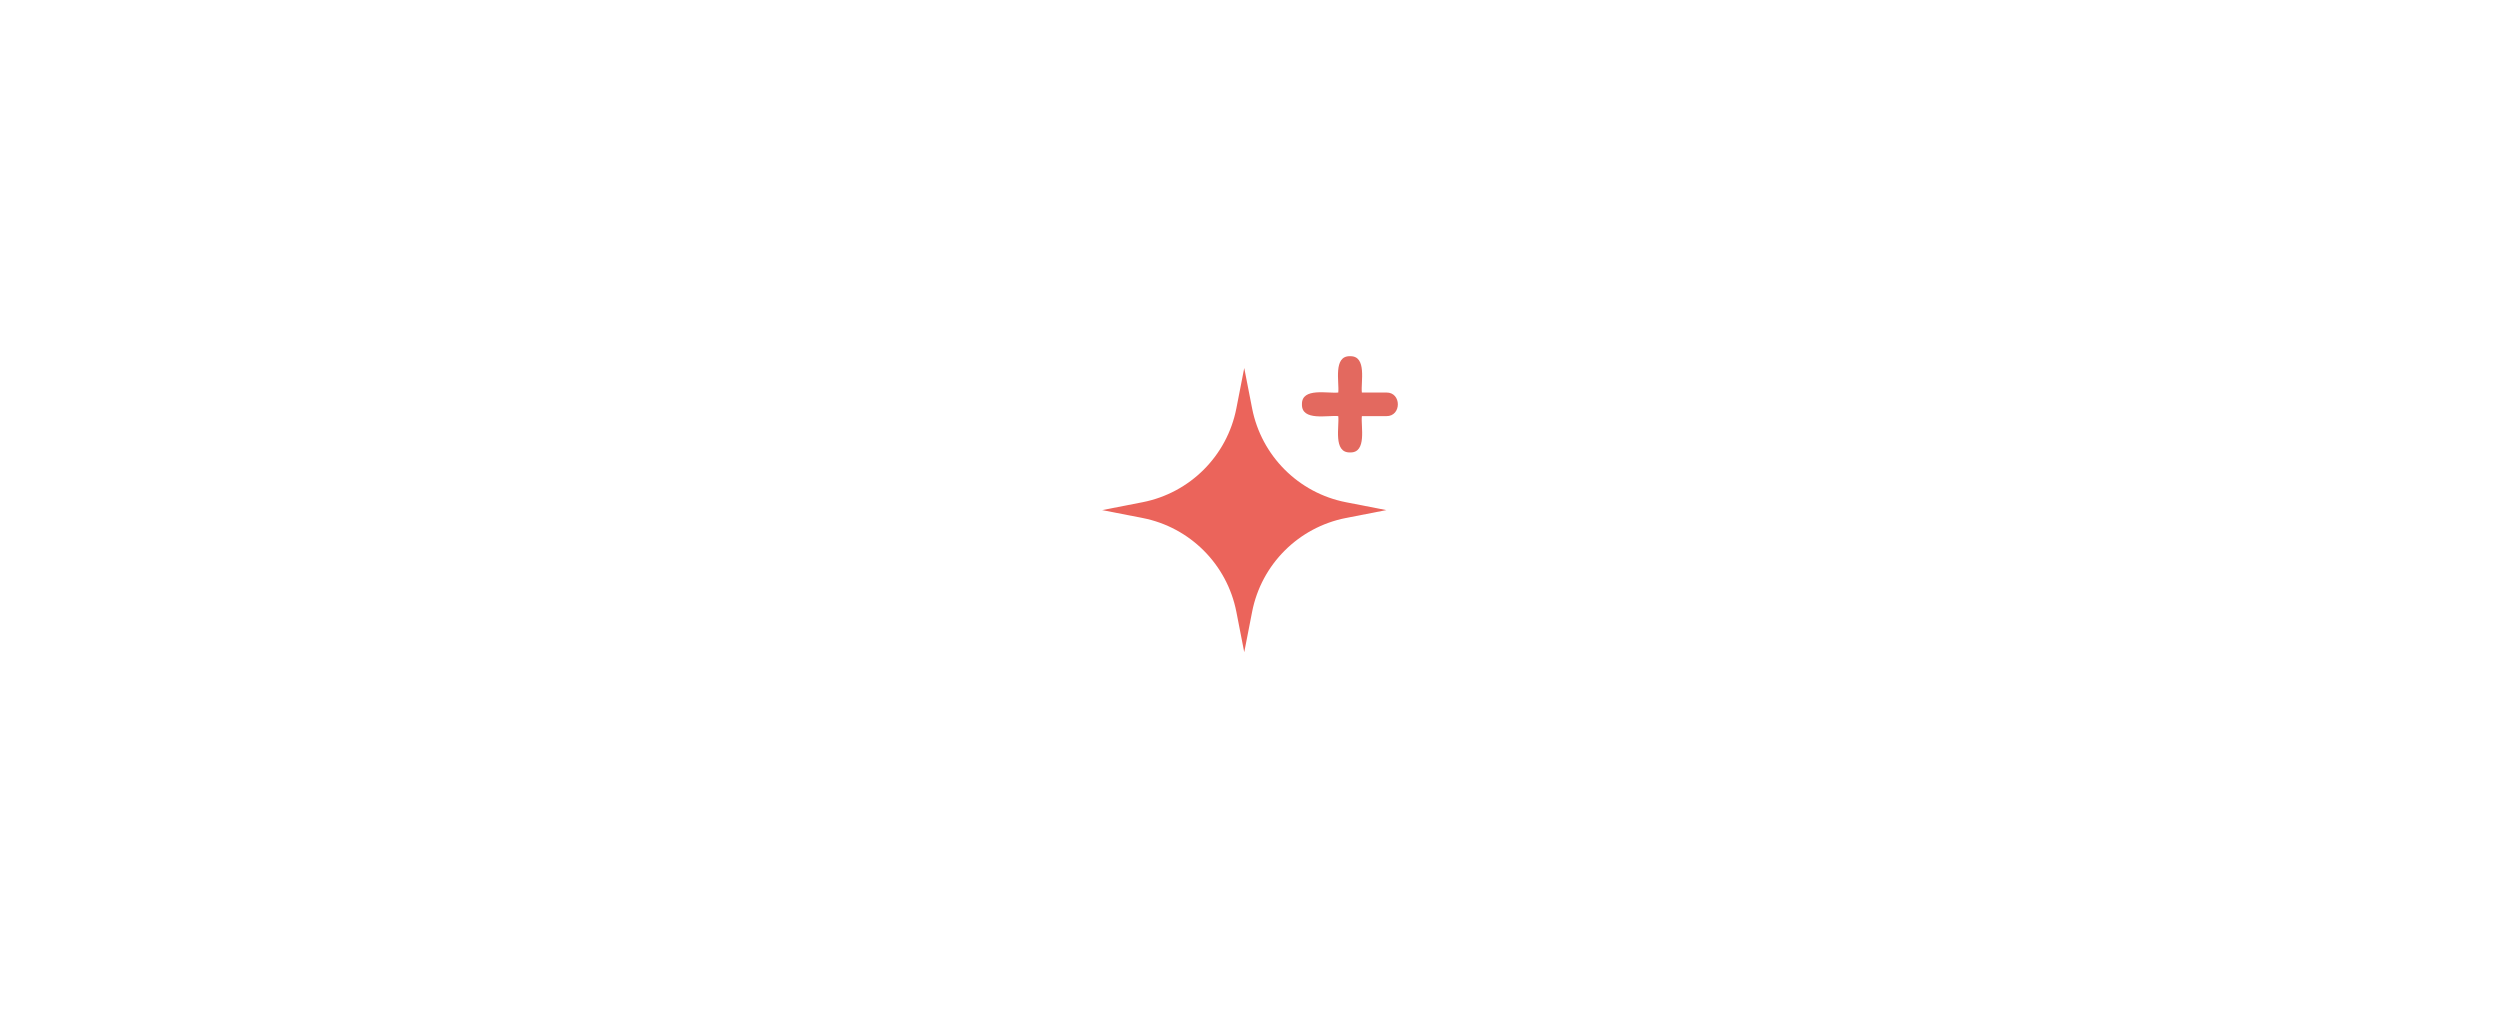
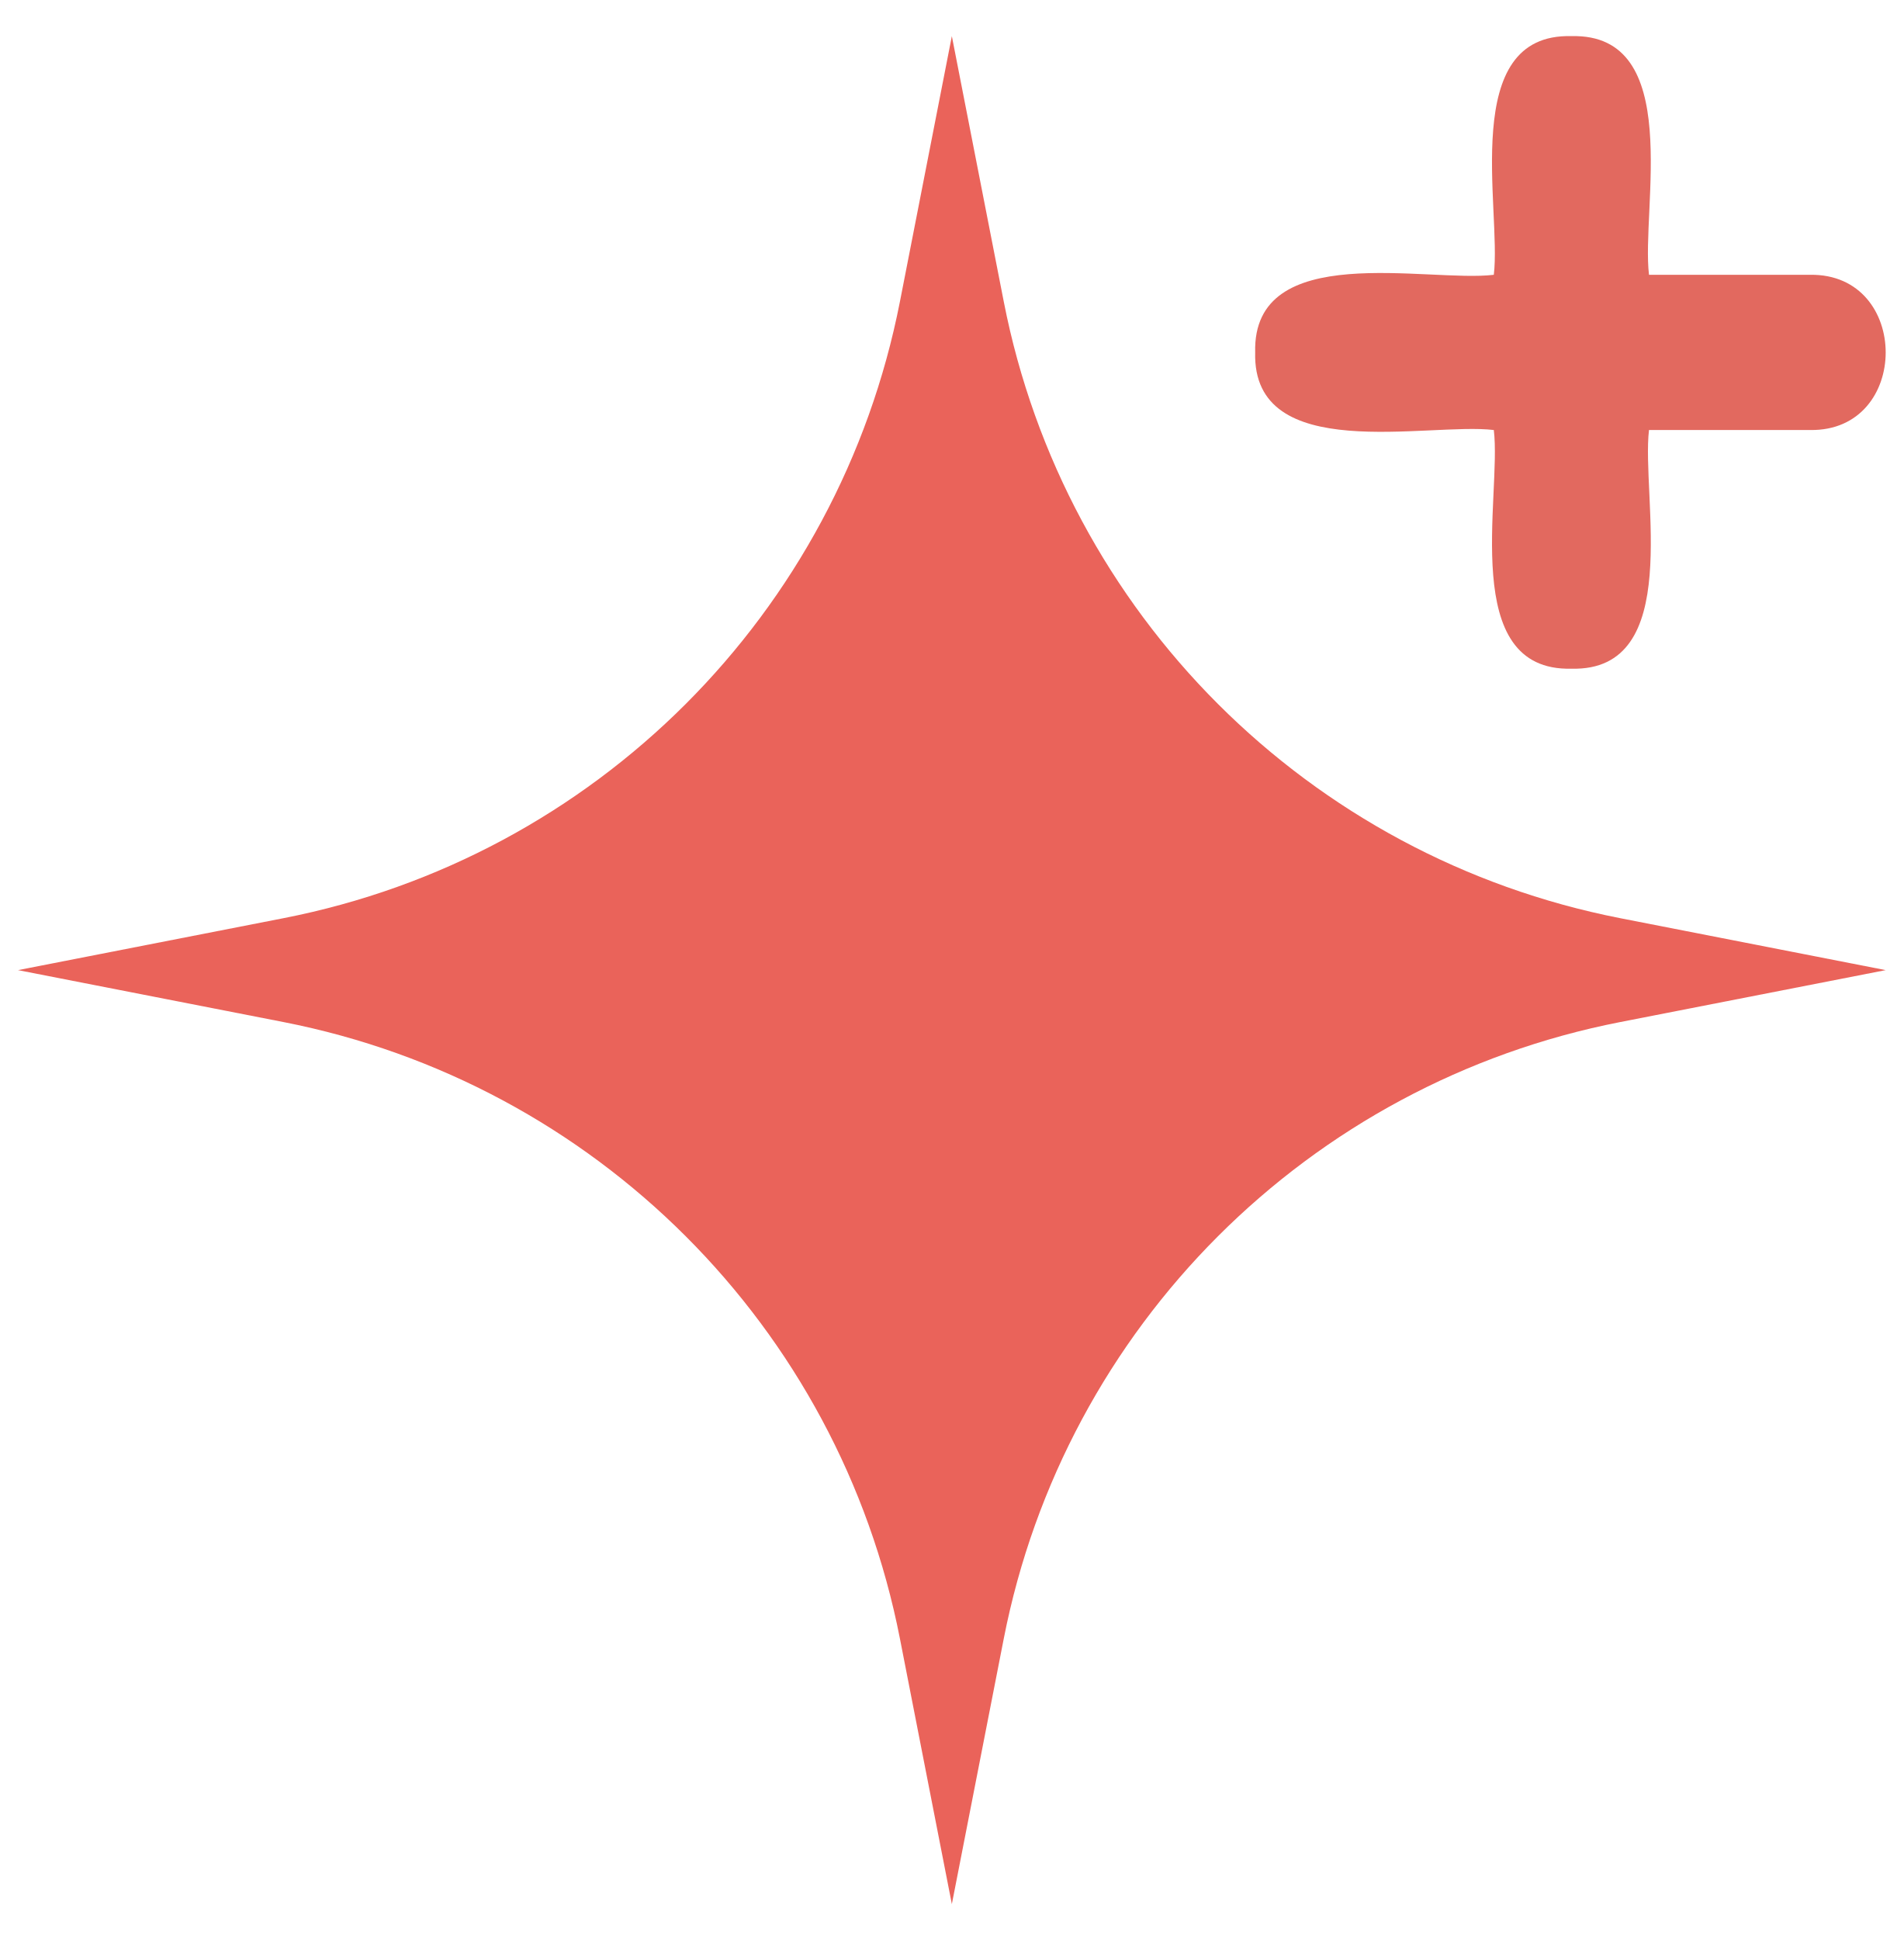
- <svg xmlns="http://www.w3.org/2000/svg" id="tag_popup_node" data-name="tag popup node" width="52.94" height="21.355" viewBox="0 0 52.94 21.355">
-   <path d="M26.348,7.793l.167.856c.197,1.004.982,1.79,1.986,1.986l.856.167-.856.167c-1.004.197-1.79.982-1.986,1.986l-.167.856-.167-.856c-.197-1.004-.982-1.79-1.986-1.986l-.856-.167.856-.167c1.004-.197,1.79-.982,1.986-1.986l.167-.856Z" style="fill: #eb645b;" />
-   <path d="M29.358,8.312h-.519c-.026-.213.114-.778-.25-.769-.364-.01-.225.557-.25.769-.213.026-.778-.114-.769.25-.01.364.557.225.769.25.026.213-.114.778.25.769.364.01.225-.557.25-.769h.519c.324.005.324-.505,0-.5Z" style="fill: #e3695f;" />
+ <svg xmlns="http://www.w3.org/2000/svg" id="tag_popup_node" data-name="tag popup node" width="15.652" height="15.948" viewBox="0 0 15.652 15.948">
+   <path d="M7.826.297l.427,2.183c.501,2.563,2.505,4.566,5.068,5.068l2.183.427-2.183.427c-2.563.501-4.566,2.505-5.068,5.068l-.427,2.183-.427-2.183c-.501-2.563-2.505-4.566-5.068-5.068l-2.183-.427,2.183-.427c2.563-.501,4.566-2.505,5.068-5.068l.427-2.183Z" style="fill: #ea635a;" />
+   <path d="M14.883,2.259h-1.325c-.066-.543.292-1.986-.638-1.962-.929-.025-.573,1.422-.638,1.962-.543.066-1.986-.292-1.962.638-.025.929,1.422.573,1.962.638.066.543-.292,1.986.638,1.962.929.025.573-1.422.638-1.962h1.325c.828.013.828-1.288,0-1.276Z" style="fill: #e2695f;" />
</svg>
